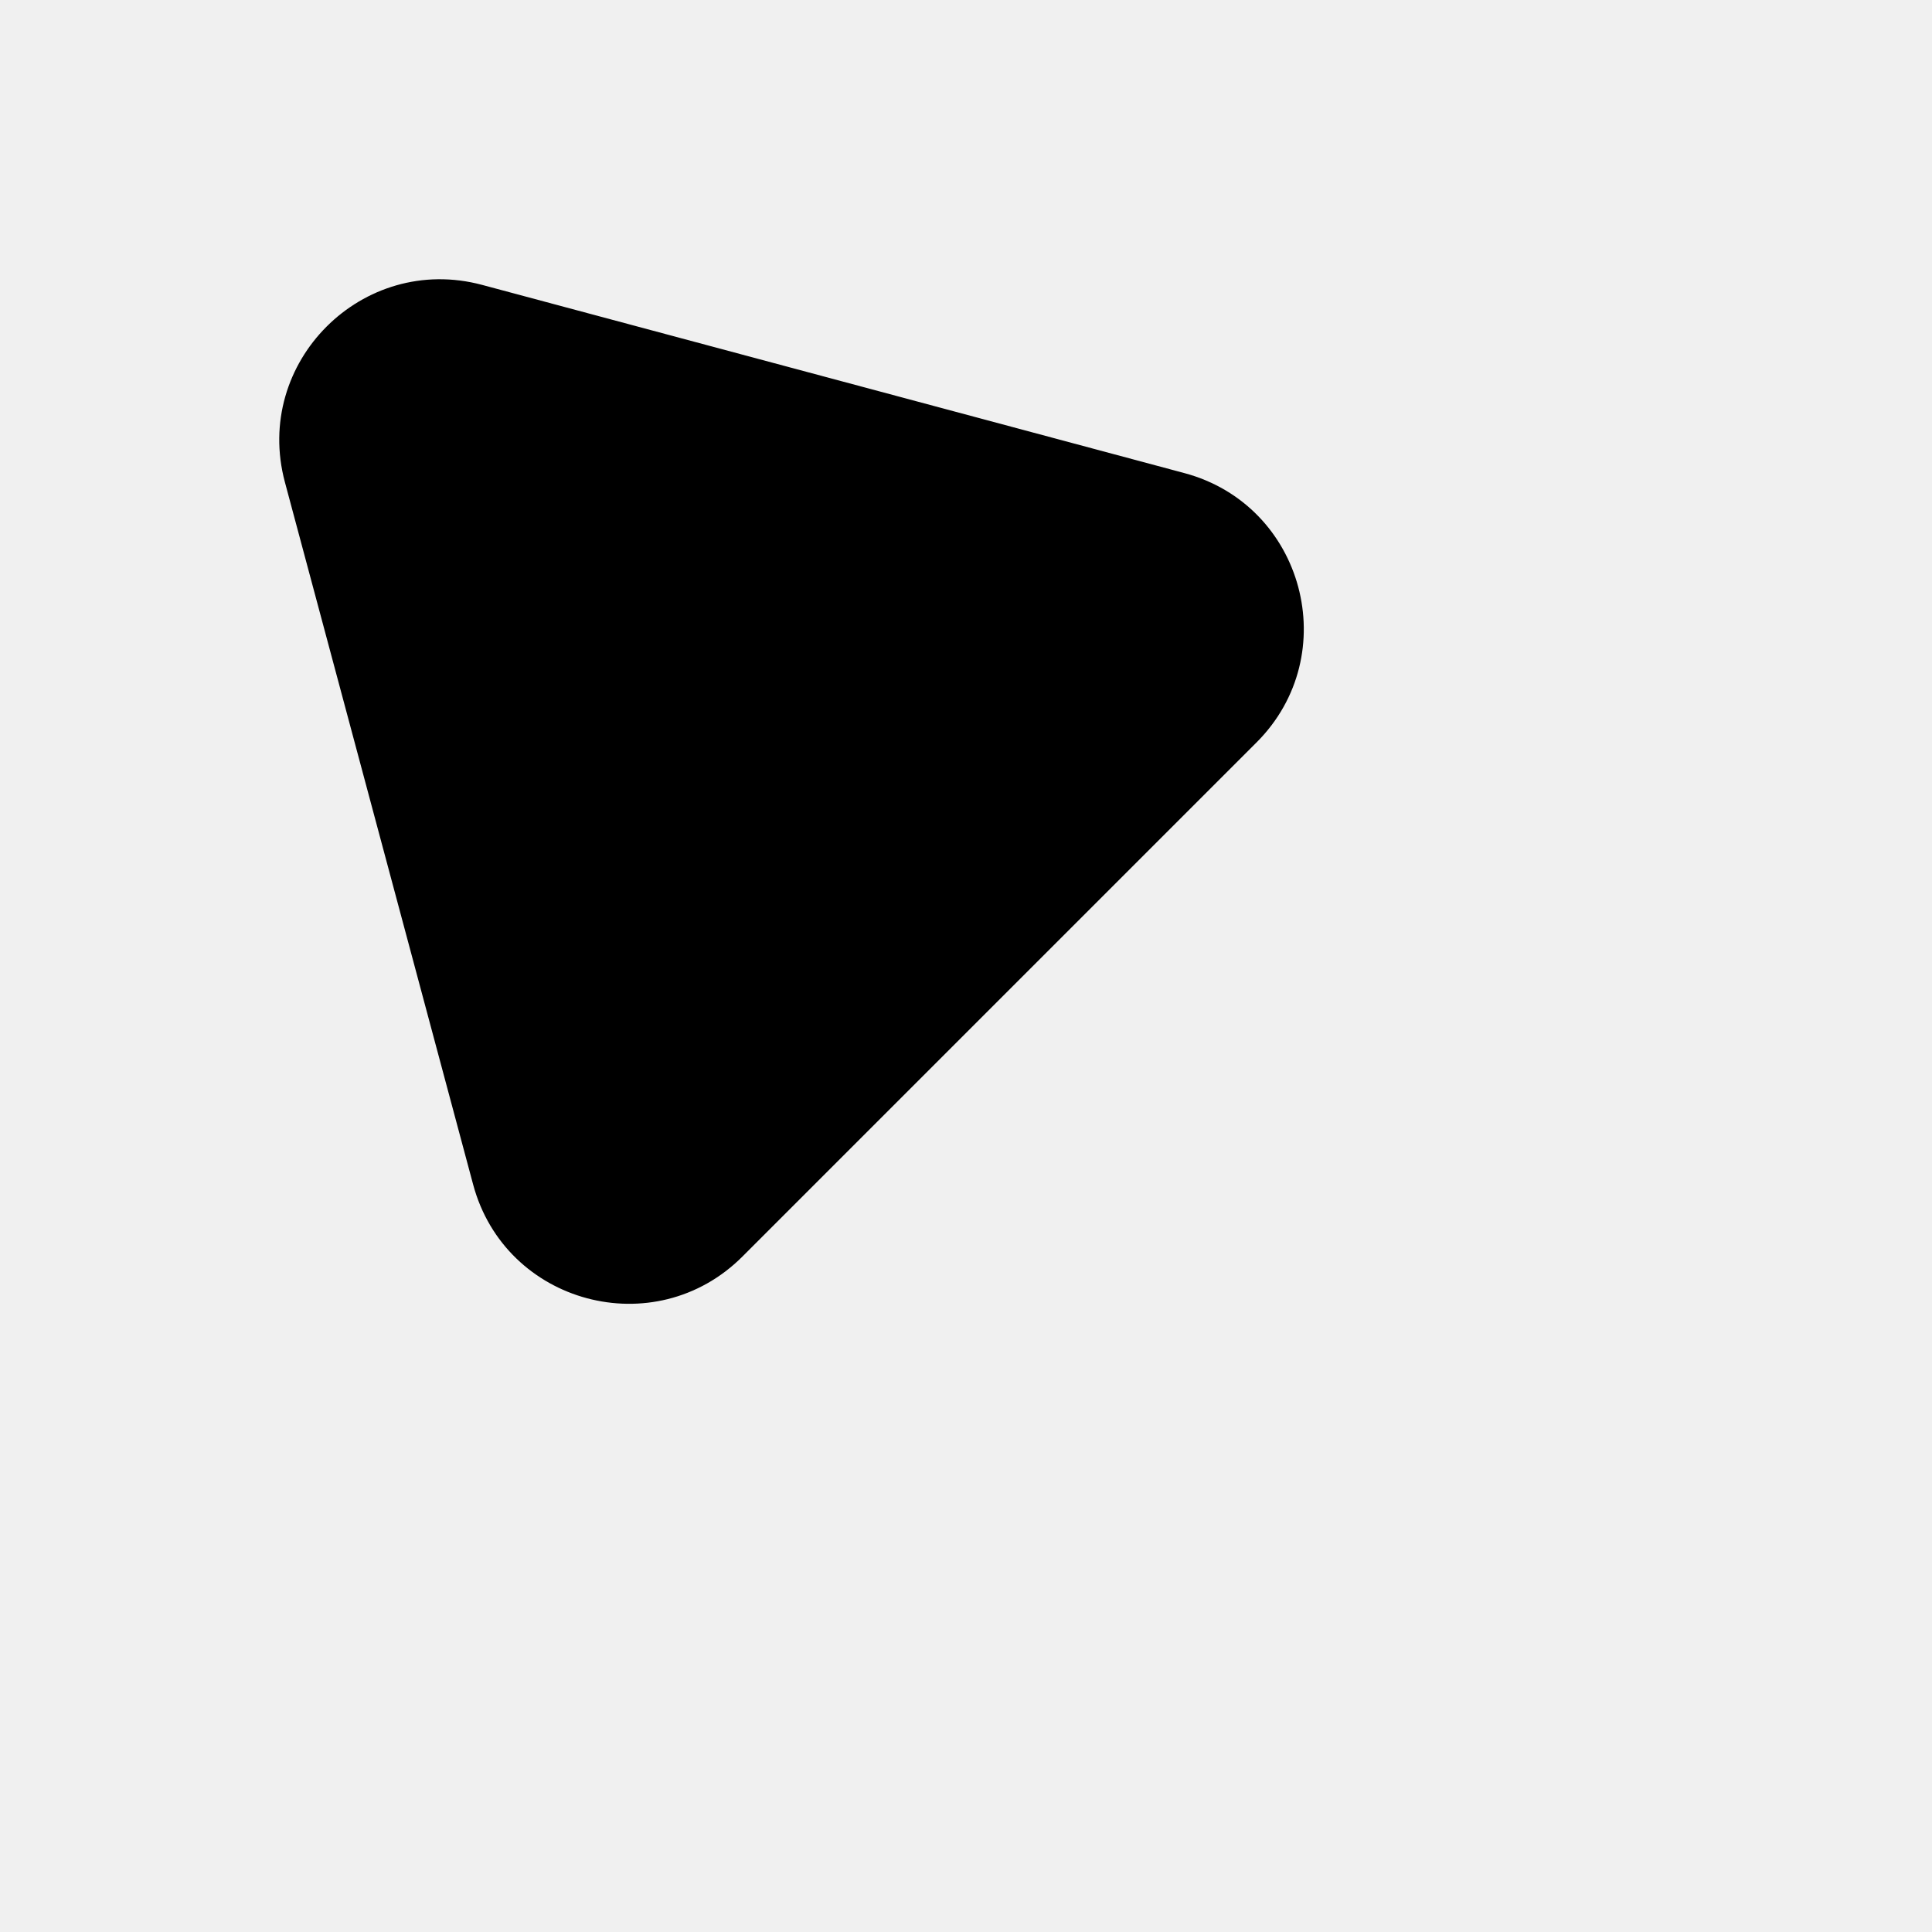
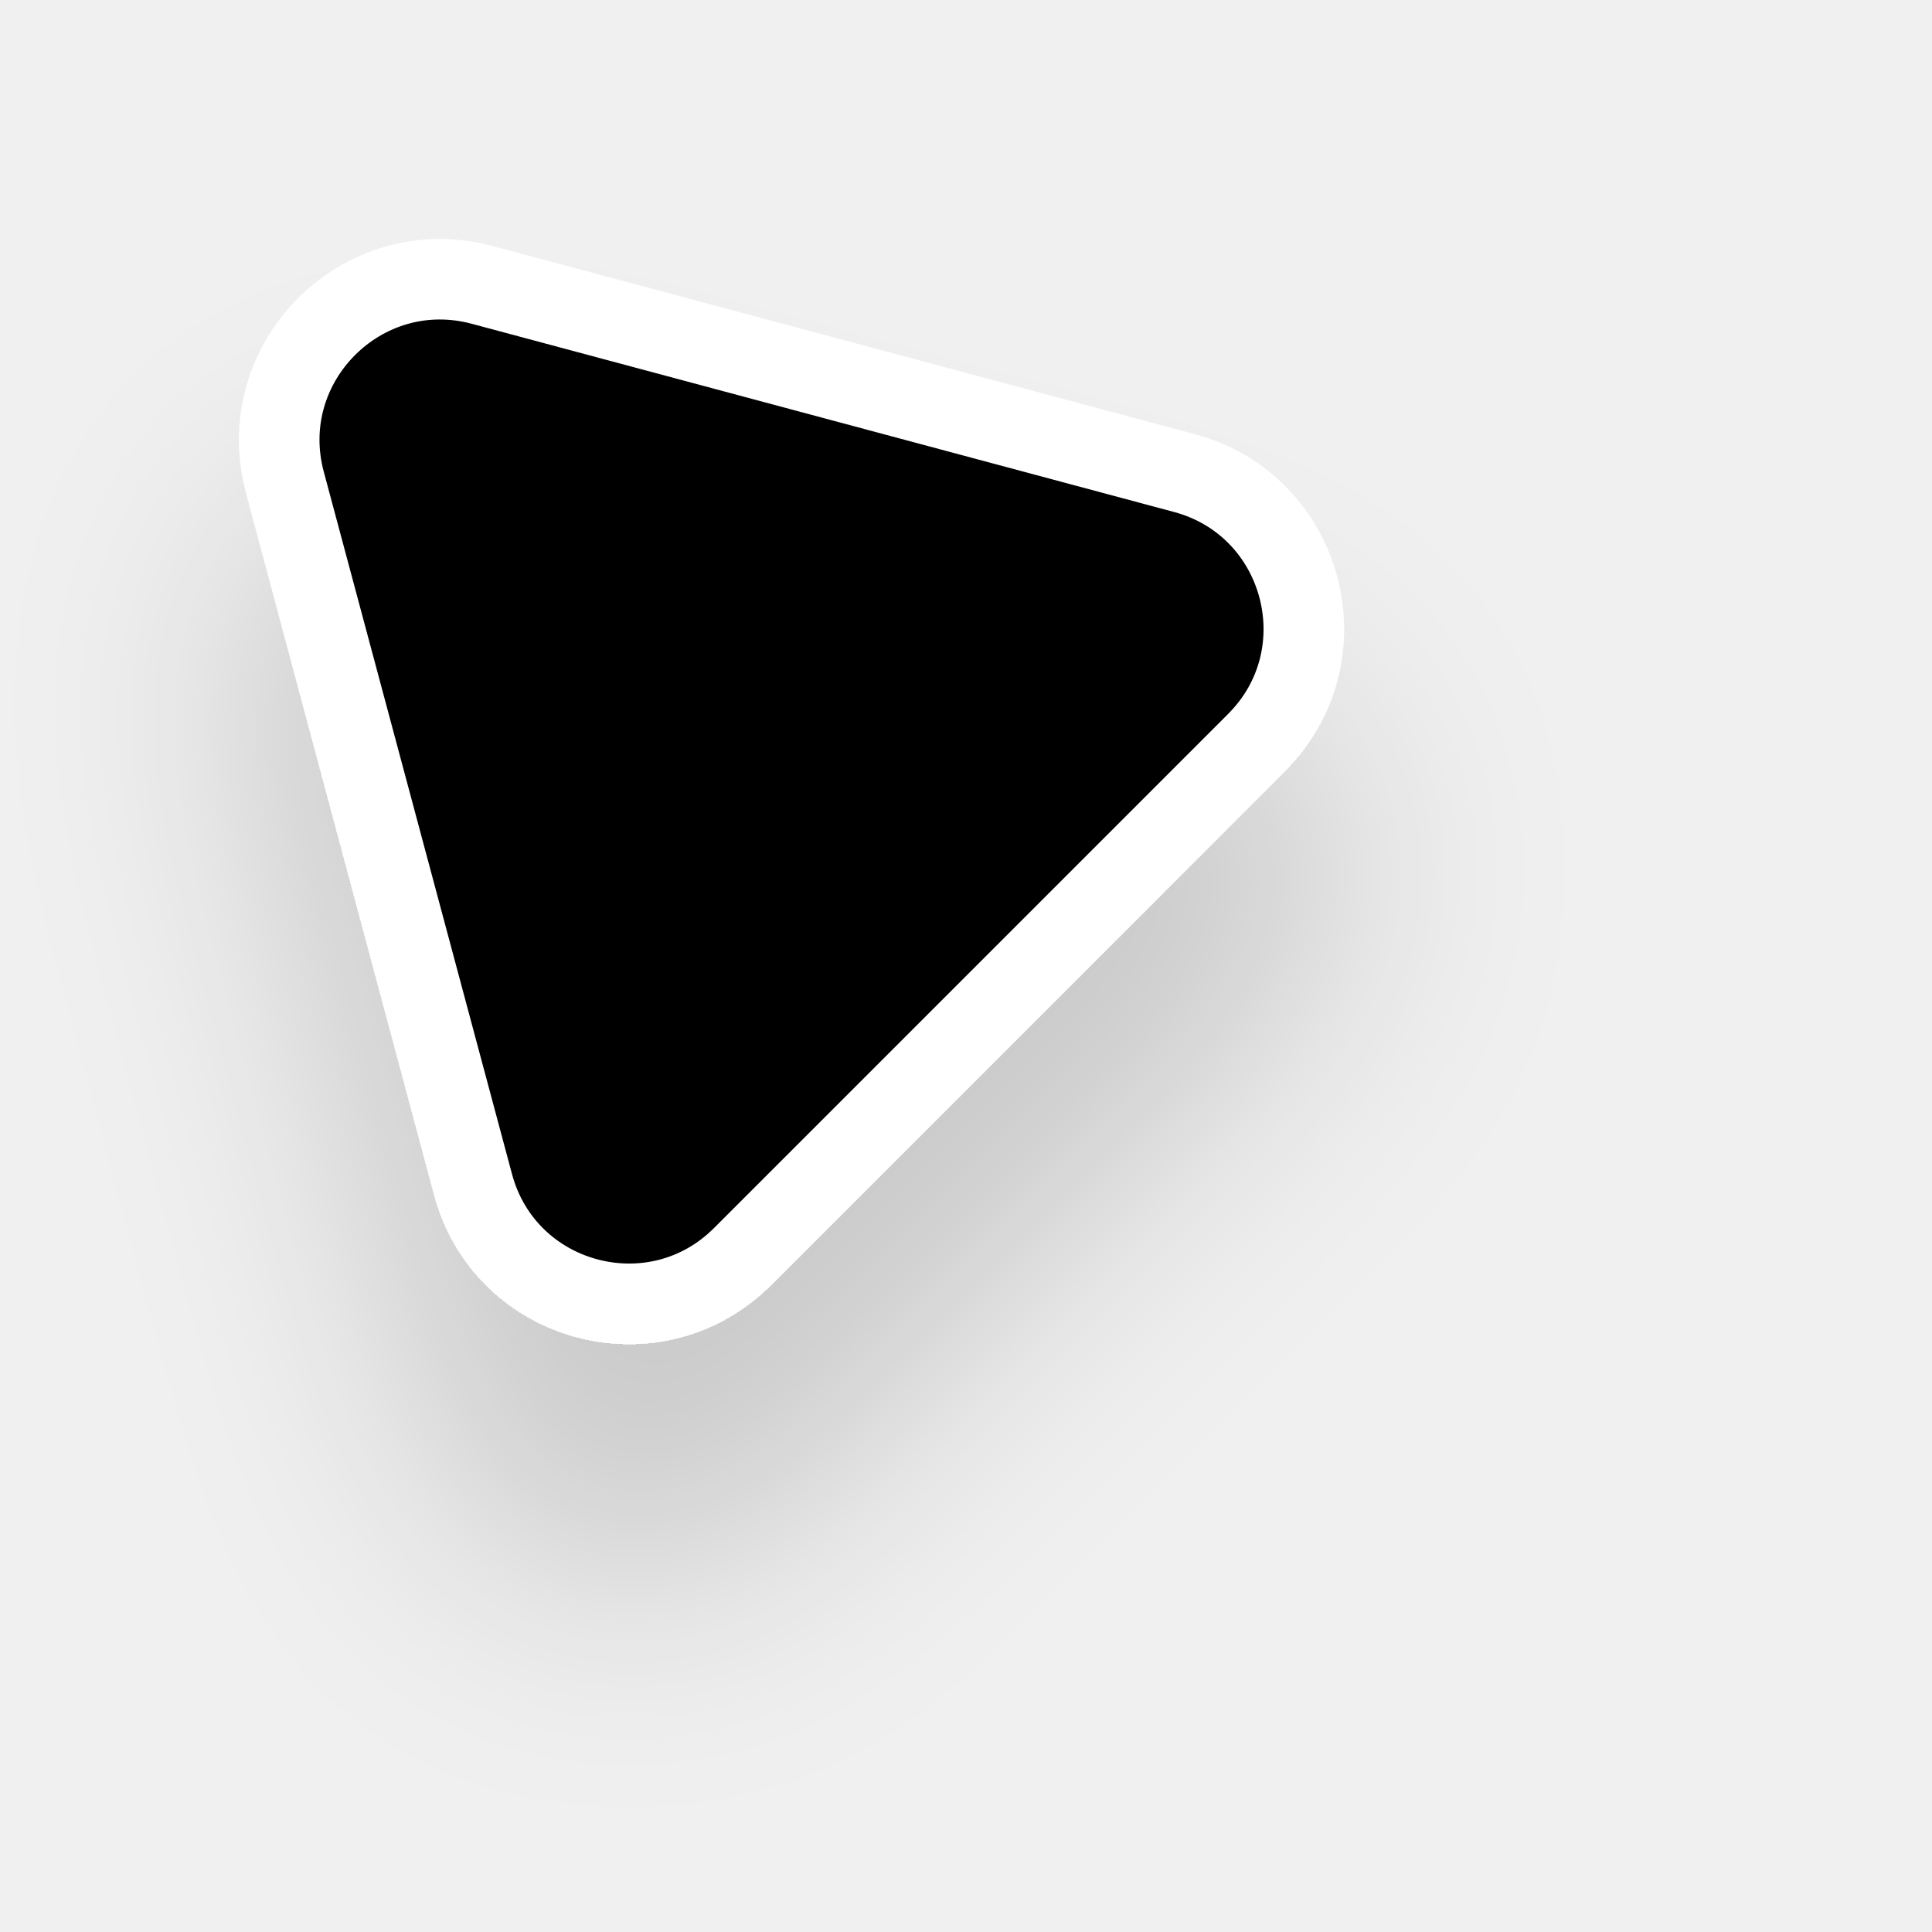
<svg xmlns="http://www.w3.org/2000/svg" width="24" height="24" viewBox="0 0 24 24" fill="none">
  <g clip-path="url(#clip0)">
-     <path d="M3.539 5.989C3.141 4.502 4.502 3.141 5.989 3.539L14.713 5.877C16.2 6.275 16.698 8.134 15.609 9.223L9.223 15.609C8.134 16.698 6.275 16.2 5.877 14.713L3.539 5.989Z" fill="black" />
+     <g filter="url(#filter0_d)">
+       <path d="M3.539 5.989C3.141 4.502 4.502 3.141 5.989 3.539L14.713 5.877C16.2 6.275 16.698 8.134 15.609 9.223L9.223 15.609C8.134 16.698 6.275 16.2 5.877 14.713L3.539 5.989Z" fill="black" />
+       <path d="M3.539 5.989C3.141 4.502 4.502 3.141 5.989 3.539L14.713 5.877C16.2 6.275 16.698 8.134 15.609 9.223L9.223 15.609C8.134 16.698 6.275 16.2 5.877 14.713L3.539 5.989Z" stroke="white" />
+     </g>
  </g>
  <defs>
+     <filter id="filter0_d" x="-0.031" y="2.968" width="19.728" height="19.728" filterUnits="userSpaceOnUse" color-interpolation-filters="sRGB">
+       <feFlood flood-opacity="0" result="BackgroundImageFix" />
+       <feColorMatrix in="SourceAlpha" type="matrix" values="0 0 0 0 0 0 0 0 0 0 0 0 0 0 0 0 0 0 127 0" result="hardAlpha" />
+       <feOffset dy="3" />
+       <feGaussianBlur stdDeviation="1.5" />
+       <feComposite in2="hardAlpha" operator="out" />
+       <feColorMatrix type="matrix" values="0 0 0 0 0 0 0 0 0 0 0 0 0 0 0 0 0 0 0.16 0" />
+       <feBlend mode="normal" in2="BackgroundImageFix" result="effect1_dropShadow" />
+       <feBlend mode="normal" in="SourceGraphic" in2="effect1_dropShadow" result="shape" />
+     </filter>
    <clipPath id="clip0">
      <rect width="24" height="24" fill="white" />
    </clipPath>
  </defs>
</svg>
